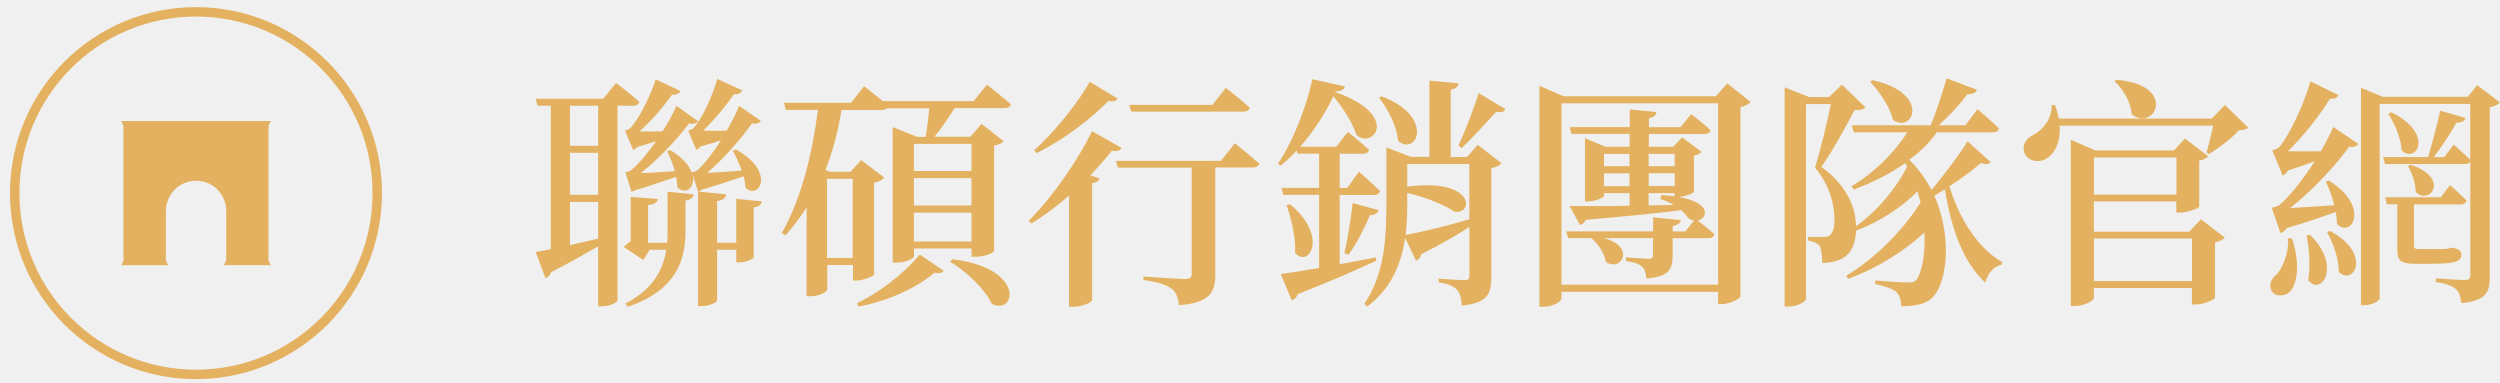
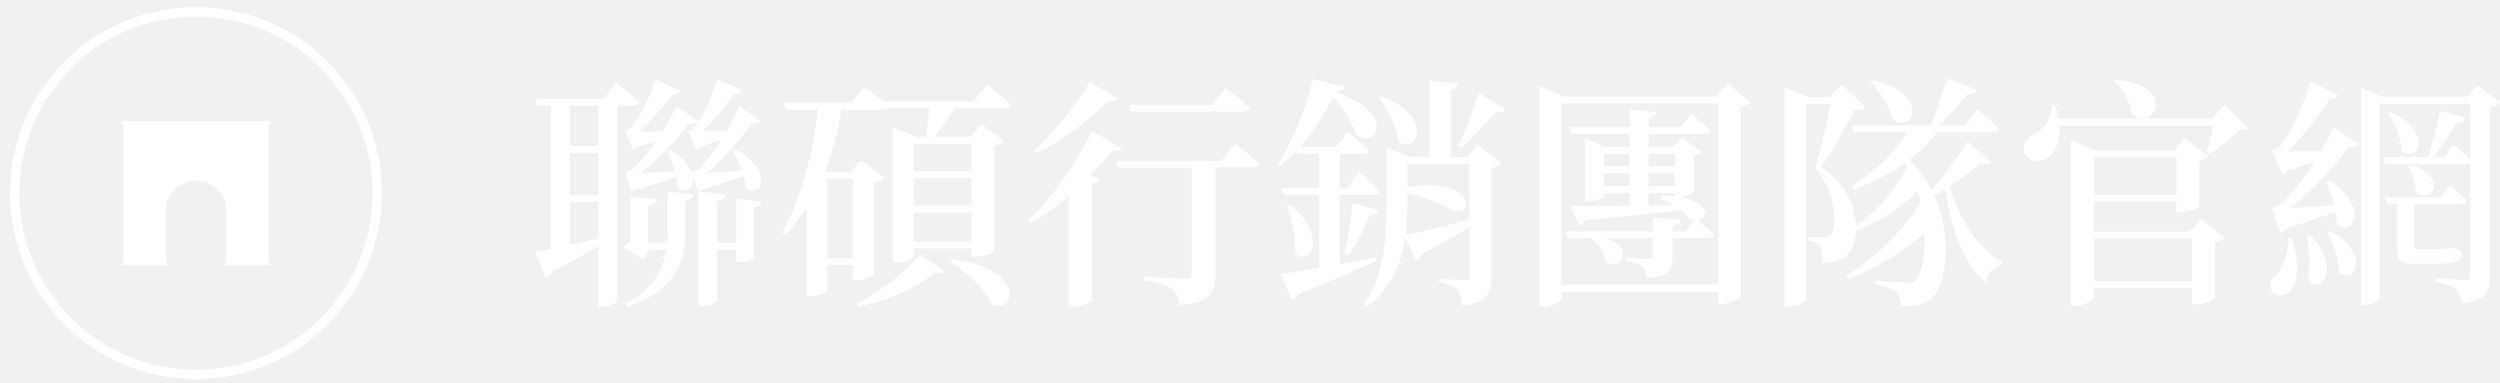
<svg xmlns="http://www.w3.org/2000/svg" width="170" height="26" viewBox="0 0 170 26" fill="none">
-   <path d="M13.327 25.459C20.135 25.459 25.654 19.94 25.654 13.132C25.654 6.324 20.135 0.805 13.327 0.805C6.519 0.805 1 6.324 1 13.132C1 19.94 6.519 25.459 13.327 25.459Z" stroke="#E3B15F" stroke-width="0.64" stroke-miterlimit="10" />
-   <path fill-rule="evenodd" clip-rule="evenodd" d="M15.382 14.358V17.718L15.226 18.029H18.42L18.259 17.718V8.545L18.42 8.234H8.24L8.395 8.551V17.724L8.24 18.035H11.434L11.278 17.724V14.363C11.278 13.287 12.113 12.297 13.35 12.292C14.513 12.292 15.387 13.241 15.387 14.363L15.382 14.358Z" fill="#E3B15F" />
-   <path d="M41.992 7.192V20.435C41.992 20.515 41.561 20.832 40.888 20.832H40.675V16.752C39.852 17.229 38.776 17.839 37.486 18.501C37.423 18.697 37.273 18.863 37.089 18.915L36.428 17.131C36.675 17.097 37.02 17.034 37.452 16.947V7.192H36.56L36.428 6.715H41.032L41.889 5.639C41.889 5.639 42.879 6.381 43.472 6.928C43.42 7.112 43.259 7.192 43.028 7.192H41.987H41.992ZM40.675 7.192H38.758V9.915H40.675V7.192ZM40.675 10.392H38.758V13.247H40.675V10.392ZM38.758 16.665C39.351 16.533 40.013 16.383 40.675 16.222V13.73H38.758V16.671V16.665ZM45.394 13.034L47.178 13.218C47.126 13.431 47.011 13.581 46.614 13.632V15.842C46.579 17.759 45.952 19.738 42.7 20.86L42.516 20.648C44.381 19.692 45.094 18.369 45.307 16.982H44.185L43.742 17.678L42.407 16.786C42.522 16.671 42.706 16.521 42.885 16.406V13.385L44.732 13.534C44.697 13.73 44.565 13.88 44.07 13.949V16.51H45.359C45.394 16.28 45.394 16.032 45.394 15.819V13.045V13.034ZM50.05 10.162C52.772 11.681 51.632 13.627 50.694 12.769C50.677 12.522 50.642 12.257 50.562 11.992C49.819 12.24 48.743 12.602 47.707 12.901C47.627 12.965 47.558 13.017 47.477 13.034L47.097 11.894C47.293 12.735 46.637 13.299 46.056 12.735C46.056 12.504 46.021 12.274 45.975 12.027C45.25 12.274 44.191 12.637 43.138 12.953C43.075 13.005 43.005 13.034 42.942 13.051L42.528 11.716C42.528 11.716 42.792 11.664 42.908 11.584C43.454 11.135 44.064 10.392 44.611 9.604C44.214 9.736 43.754 9.869 43.322 10.001C43.241 10.099 43.155 10.168 43.057 10.197L42.493 8.879C42.493 8.879 42.741 8.81 42.839 8.729C43.5 8.067 44.323 6.283 44.588 5.397L46.274 6.191C46.211 6.323 46.027 6.473 45.699 6.439C45.152 7.215 44.294 8.223 43.489 8.93C43.932 8.948 44.496 8.948 45.06 8.93C45.457 8.286 45.802 7.676 45.998 7.198L47.465 8.24C47.402 8.372 47.166 8.47 46.855 8.39C46.113 9.397 44.807 10.801 43.569 11.773C44.214 11.756 45.037 11.693 45.894 11.641C45.745 11.129 45.549 10.651 45.365 10.289L45.578 10.208C46.418 10.703 46.867 11.25 47.028 11.727C47.08 11.71 47.327 11.664 47.425 11.578C47.92 11.135 48.513 10.358 49.025 9.546C48.593 9.679 48.116 9.828 47.638 9.961C47.558 10.076 47.454 10.156 47.356 10.191L46.792 8.884C46.792 8.884 47.022 8.815 47.12 8.752C47.782 8.073 48.542 6.277 48.772 5.368L50.47 6.145C50.406 6.295 50.222 6.444 49.894 6.41C49.399 7.169 48.559 8.159 47.816 8.884C48.26 8.902 48.841 8.902 49.416 8.884C49.779 8.257 50.078 7.664 50.257 7.198L51.741 8.223C51.661 8.355 51.442 8.453 51.131 8.39C50.452 9.379 49.232 10.766 48.093 11.756C48.72 11.722 49.578 11.676 50.435 11.607C50.268 11.094 50.038 10.617 49.825 10.254L50.038 10.174L50.05 10.162ZM51.816 13.696C51.764 13.909 51.632 14.041 51.252 14.11V17.494C51.252 17.609 50.723 17.839 50.297 17.839H50.067V16.982H48.76V20.435C48.76 20.567 48.196 20.814 47.719 20.814H47.471V13.022L49.37 13.218C49.336 13.448 49.186 13.615 48.76 13.678V16.504H50.067V13.517L51.816 13.701V13.696Z" fill="#E3B15F" />
-   <path d="M67.101 5.754C67.101 5.754 68.109 6.531 68.736 7.089C68.701 7.273 68.54 7.354 68.293 7.354H64.909C64.512 7.998 63.999 8.758 63.539 9.299H65.985L66.745 8.424L68.247 9.598C68.132 9.731 67.965 9.846 67.602 9.897V17.062C67.602 17.143 67.073 17.459 66.33 17.459H66.066V16.895H62.152V17.425C62.152 17.54 61.692 17.857 60.949 17.857H60.702V8.643L62.353 9.305H62.946C63.044 8.729 63.142 7.952 63.194 7.36H60.322C60.241 7.44 60.109 7.475 59.959 7.475H57.22C56.99 8.925 56.627 10.3 56.132 11.566L56.432 11.681H57.836L58.561 10.887L60.132 12.079C60.017 12.211 59.787 12.361 59.436 12.424V18.662C59.419 18.777 58.693 19.077 58.233 19.077H58.003V18.018H56.253V19.687C56.253 19.802 55.81 20.147 55.079 20.147H54.849V14.104C54.417 14.783 53.94 15.411 53.41 16.003L53.163 15.837C54.481 13.54 55.24 10.473 55.62 7.469H53.439L53.307 6.991H57.865L58.757 5.869C58.757 5.869 59.436 6.381 60.029 6.876H66.204L67.113 5.754H67.101ZM56.236 12.159V17.54H57.986V12.159H56.236ZM58.285 20.613C59.689 19.951 61.341 18.731 62.543 17.31L64.178 18.415C64.063 18.564 63.879 18.61 63.533 18.547C62.146 19.75 59.983 20.561 58.383 20.843L58.285 20.613ZM62.146 9.782V11.63H66.06V9.782H62.146ZM62.146 13.978H66.06V12.113H62.146V13.978ZM66.06 16.424V14.461H62.146V16.424H66.06ZM64.753 17.626C69.772 18.219 69.081 21.471 67.447 20.665C66.969 19.641 65.68 18.438 64.609 17.793L64.759 17.626H64.753Z" fill="#E3B15F" />
-   <path d="M76.263 10.064C76.183 10.231 76.016 10.312 75.602 10.248C75.204 10.761 74.71 11.325 74.151 11.917L74.779 12.148C74.715 12.297 74.566 12.412 74.266 12.458V20.418C74.249 20.55 73.587 20.861 72.995 20.861H72.695V13.299C71.901 13.995 71.026 14.651 70.134 15.198L69.95 15.014C71.682 13.299 73.415 10.674 74.261 8.919L76.258 10.059L76.263 10.064ZM75.999 6.698C75.901 6.865 75.734 6.928 75.371 6.865C74.266 8.004 72.402 9.472 70.485 10.415L70.319 10.22C71.786 8.913 73.357 6.899 74.1 5.564L75.999 6.703V6.698ZM83.958 9.736C83.958 9.736 84.999 10.559 85.644 11.14C85.592 11.307 85.414 11.388 85.184 11.388H82.64V18.668C82.64 19.808 82.323 20.602 80.165 20.751C80.131 20.274 79.981 19.859 79.67 19.629C79.325 19.382 78.813 19.186 77.754 19.036V18.806C77.754 18.806 80.148 18.973 80.591 18.973C80.936 18.973 81.034 18.858 81.034 18.628V11.399H76.016L75.883 10.939H83.031L83.958 9.754V9.736ZM76.925 7.59L76.793 7.129H82.456L83.348 5.973C83.348 5.973 84.389 6.767 84.982 7.325C84.948 7.509 84.787 7.59 84.55 7.59H76.925Z" fill="#E3B15F" />
-   <path d="M93.597 17.724C92.377 18.288 90.645 19.059 88.251 20.003C88.182 20.216 88.021 20.366 87.837 20.418L87.094 18.634C87.641 18.565 88.562 18.421 89.701 18.219V13.253H87.272L87.14 12.775H89.701V10.45H88.234L88.17 10.237C87.825 10.617 87.462 10.962 87.083 11.261L86.898 11.129C87.957 9.61 88.913 7.003 89.241 5.386L91.451 5.881C91.399 6.076 91.238 6.191 90.806 6.226L90.789 6.26C95.249 7.814 93.396 10.174 92.239 9.184C92.026 8.488 91.445 7.469 90.668 6.542C90.156 7.647 89.35 8.919 88.406 9.978H90.864L91.658 8.971C91.658 8.971 92.55 9.679 93.097 10.191C93.045 10.375 92.884 10.456 92.682 10.456H91.1V12.781H91.612L92.406 11.676C92.406 11.676 93.298 12.453 93.845 12.994C93.793 13.178 93.649 13.258 93.413 13.258H91.1V17.966C91.894 17.816 92.699 17.667 93.545 17.506L93.597 17.736V17.724ZM87.704 13.88C90.346 16.027 89.039 18.271 88.067 17.201C88.13 16.159 87.802 14.841 87.491 13.966L87.704 13.886V13.88ZM91.416 17.212C91.629 16.32 91.848 14.968 91.98 13.811L93.747 14.289C93.683 14.484 93.482 14.634 93.154 14.634C92.757 15.572 92.245 16.596 91.687 17.327L91.422 17.212H91.416ZM100.48 9.852L102.115 11.106C101.999 11.221 101.735 11.371 101.407 11.434V18.881C101.407 19.969 101.176 20.596 99.41 20.78C99.358 20.32 99.295 19.94 99.082 19.71C98.852 19.48 98.518 19.296 97.827 19.198V18.95C97.827 18.95 99.231 19.048 99.594 19.048C99.859 19.048 99.922 18.95 99.922 18.737V15.434C99.047 15.998 97.96 16.625 96.653 17.281C96.601 17.494 96.457 17.661 96.29 17.724L95.548 16.171C95.301 17.84 94.673 19.572 92.97 20.843L92.774 20.659C94.161 18.645 94.276 16.136 94.276 13.822V10.024L95.945 10.669H97.2V5.484L99.18 5.668C99.145 5.881 99.03 6.03 98.65 6.099V10.675H99.755L100.48 9.852ZM93.942 6.548C97.643 7.952 96.302 10.675 95.065 9.57C95.001 8.58 94.357 7.388 93.776 6.646L93.942 6.548ZM95.692 13.828C95.692 14.473 95.675 15.215 95.577 15.975C96.601 15.791 98.287 15.399 99.916 14.904V11.158H95.692V12.694C100.331 12.085 100.233 14.628 98.892 14.392C98.328 13.995 97.125 13.454 95.692 13.12V13.828ZM102.362 7.423C102.264 7.607 102.115 7.67 101.735 7.607C101.125 8.252 100.233 9.293 99.392 10.065L99.18 9.898C99.674 8.81 100.284 7.222 100.549 6.33L102.368 7.417L102.362 7.423Z" fill="#E3B15F" />
-   <path d="M119.04 6.945C118.925 7.078 118.66 7.21 118.349 7.29V20.17C118.332 20.302 117.624 20.682 117.06 20.682H116.83V19.842H106.183V20.285C106.183 20.498 105.608 20.861 104.946 20.861H104.681V5.84L106.316 6.548H116.669L117.463 5.673L119.046 6.945H119.04ZM116.83 19.359V7.026H106.183V19.359H116.83ZM115.178 13.034C115.161 13.149 114.585 13.362 114.154 13.396C116.45 13.794 116.105 14.864 115.443 14.996C115.69 15.192 116.237 15.606 116.582 15.934C116.531 16.119 116.369 16.199 116.168 16.199H113.739V17.356C113.739 18.294 113.527 18.806 111.955 18.939C111.921 18.593 111.858 18.311 111.673 18.144C111.489 17.977 111.196 17.834 110.568 17.747V17.5C110.568 17.5 111.84 17.598 112.105 17.598C112.335 17.598 112.404 17.517 112.404 17.316V16.193H109.055C111.265 16.74 110.246 18.553 109.187 17.793C109.118 17.229 108.658 16.573 108.232 16.211L108.249 16.193H106.632L106.5 15.733H112.41V14.778L114.292 14.962C114.24 15.192 114.096 15.307 113.745 15.376V15.739H114.603L115.195 14.996C115.046 14.979 114.896 14.916 114.764 14.783C114.649 14.617 114.499 14.455 114.321 14.289C112.819 14.484 110.707 14.703 107.835 14.95C107.737 15.163 107.587 15.261 107.438 15.296L106.73 14.007C107.605 14.024 109.055 14.024 110.81 13.989V13.132H109.078V13.316C109.078 13.431 108.485 13.696 107.973 13.696H107.777V9.403L109.164 9.978H110.816V9.103H106.857L106.741 8.643H110.822V7.44L112.64 7.624C112.606 7.82 112.473 7.97 112.128 8.039V8.649H114.275L115 7.757C115 7.757 115.823 8.384 116.318 8.862C116.266 9.028 116.134 9.109 115.903 9.109H112.122V9.984H113.774L114.384 9.339L115.702 10.329C115.621 10.427 115.42 10.542 115.19 10.577V13.034H115.178ZM109.072 10.461V11.302H110.804V10.461H109.072ZM110.804 12.66V11.785H109.072V12.66H110.804ZM112.111 10.461V11.302H113.878V10.461H112.111ZM113.878 11.779H112.111V12.654H113.878V11.779ZM113.826 13.943C113.578 13.794 113.262 13.644 112.899 13.529L112.98 13.264C113.308 13.281 113.607 13.316 113.872 13.345V13.132H112.105V13.972L113.82 13.938L113.826 13.943Z" fill="#E3B15F" />
-   <path d="M135.384 11.02C135.286 11.135 135.021 11.215 134.705 11.083C134.227 11.497 133.433 12.107 132.558 12.666C133.237 14.927 134.538 16.907 136.144 17.816L136.109 18C135.597 18.116 135.182 18.53 135.004 19.221C133.519 17.851 132.725 15.704 132.247 12.867C132.017 13.017 131.77 13.178 131.54 13.31C132.714 15.986 132.449 19.025 131.488 20.147C131.091 20.625 130.366 20.826 129.278 20.826C129.278 20.366 129.145 20.032 128.933 19.836C128.737 19.652 128.156 19.456 127.511 19.307V19.077C128.202 19.14 129.393 19.209 129.807 19.209C130.037 19.209 130.204 19.174 130.319 19.025C130.699 18.495 130.93 17.258 130.866 15.808C129.531 17.045 127.632 18.254 125.664 18.962L125.549 18.749C127.546 17.557 129.445 15.612 130.601 13.765C130.538 13.517 130.469 13.27 130.389 13.005C129.347 14.076 127.828 15.083 126.21 15.681C126.147 17.103 125.514 17.845 123.914 17.88C123.914 17.448 123.845 16.89 123.719 16.688C123.586 16.539 123.304 16.424 122.942 16.343V16.113H124.001C124.167 16.113 124.265 16.096 124.38 16.032C124.611 15.883 124.743 15.555 124.743 14.991C124.743 13.817 124.38 12.545 123.425 11.405C123.753 10.335 124.236 8.401 124.495 7.078H122.809V20.349C122.809 20.446 122.332 20.843 121.618 20.843H121.353V5.938L123.022 6.6H124.375L125.249 5.76L126.849 7.296C126.717 7.446 126.487 7.492 126.107 7.492C125.577 8.499 124.588 10.329 123.845 11.354C125.514 12.528 126.205 14.064 126.205 15.382C127.655 14.358 128.961 12.792 129.686 11.319L129.554 11.089C128.53 11.814 127.344 12.407 126.072 12.89L125.905 12.66C127.477 11.733 128.829 10.364 129.704 8.994H126.055L125.923 8.516H131.286C131.632 7.705 132.046 6.433 132.374 5.328L134.44 6.105C134.359 6.289 134.141 6.416 133.778 6.404C133.214 7.164 132.506 7.924 131.833 8.516H133.652L134.463 7.429C134.463 7.429 135.39 8.188 135.931 8.735C135.879 8.919 135.735 9 135.499 9H131.701C131.223 9.69 130.578 10.306 129.836 10.864C130.463 11.492 130.958 12.182 131.338 12.913C132.265 11.825 133.318 10.404 133.795 9.61L135.378 11.031L135.384 11.02ZM127.344 5.455C131.304 6.329 130.118 9.121 128.714 8.148C128.53 7.273 127.787 6.214 127.177 5.57L127.344 5.455Z" fill="#E3B15F" />
-   <path d="M152.885 8.677C152.752 8.81 152.585 8.827 152.24 8.861C151.78 9.391 150.888 10.064 150.209 10.479L150.042 10.364C150.191 9.869 150.37 9.143 150.502 8.545H140.051C140.132 9.667 139.723 10.444 139.176 10.772C138.681 11.1 137.87 10.985 137.657 10.375C137.473 9.811 137.824 9.368 138.336 9.138C138.912 8.827 139.573 8.016 139.51 7.141H139.74C139.855 7.452 139.936 7.768 140.005 8.067H150.404L151.296 7.141L152.879 8.677H152.885ZM149.668 14.916L151.285 16.153C151.17 16.285 150.939 16.418 150.623 16.481V20.245C150.606 20.377 149.829 20.705 149.317 20.705H149.052V19.583H142.382V20.262C142.382 20.446 141.737 20.809 141.064 20.809H140.817V9.506L142.485 10.231H147.832L148.574 9.42L150.157 10.623C150.076 10.738 149.846 10.87 149.547 10.922V14.058C149.53 14.156 148.753 14.455 148.24 14.455H147.993V13.696H142.382V15.756H148.868L149.662 14.916H149.668ZM142.388 10.709V13.235H147.999V10.709H142.388ZM149.058 19.111V16.222H142.388V19.111H149.058ZM143.924 5.426C148.085 5.771 146.566 8.977 144.966 7.785C144.903 6.991 144.39 6.053 143.775 5.524L143.924 5.426Z" fill="#E3B15F" />
-   <path d="M155.854 16.205C156.401 17.857 156.234 19.146 155.791 19.756C155.48 20.153 154.732 20.234 154.473 19.791C154.26 19.393 154.439 18.933 154.819 18.651C155.233 18.208 155.676 17.114 155.578 16.205H155.86H155.854ZM159.008 6.468C158.945 6.617 158.761 6.75 158.433 6.715C157.788 7.786 156.614 9.288 155.578 10.283C156.205 10.301 157.017 10.301 157.823 10.283C158.168 9.673 158.467 9.092 158.663 8.632L160.366 9.788C160.286 9.921 160.067 10.036 159.739 9.973C158.882 11.21 157.23 12.959 155.728 14.151C156.539 14.099 157.61 14.036 158.732 13.955C158.582 13.362 158.369 12.781 158.156 12.355L158.352 12.275C161.224 14.041 159.906 16.251 158.916 15.227C158.916 14.979 158.882 14.697 158.836 14.415C157.961 14.726 156.769 15.141 155.515 15.503C155.383 15.687 155.216 15.802 155.072 15.848L154.479 14.133C154.479 14.133 154.842 14.053 154.991 13.949C155.734 13.322 156.643 12.148 157.403 10.963C156.873 11.158 156.229 11.394 155.584 11.59C155.486 11.757 155.354 11.872 155.221 11.935L154.514 10.22C154.514 10.22 154.83 10.139 154.957 10.036C155.751 9.144 156.775 6.784 157.103 5.53L159.02 6.468H159.008ZM157.074 15.963C159.273 18.076 157.834 20.188 156.959 19.048C157.126 18.076 157.023 16.85 156.844 16.01L157.074 15.958V15.963ZM158.427 15.699C161.316 17.218 160.079 19.48 159.037 18.49C159.054 17.598 158.64 16.493 158.243 15.785L158.427 15.704V15.699ZM170 6.963C169.885 7.095 169.62 7.245 169.304 7.291V18.847C169.304 19.837 169.091 20.447 167.37 20.613C167.318 20.199 167.238 19.854 167.008 19.67C166.777 19.457 166.398 19.29 165.638 19.175V18.927C165.638 18.927 167.255 19.042 167.6 19.042C167.9 19.042 167.98 18.945 167.98 18.697V10.974C167.917 11.106 167.784 11.158 167.6 11.158H162.185L162.053 10.681H165.108C165.39 9.754 165.736 8.453 165.931 7.527L167.664 8.022C167.583 8.217 167.382 8.367 167.036 8.338C166.674 9.017 166.064 9.921 165.5 10.681H166.208L166.852 9.84C166.852 9.84 167.531 10.416 167.974 10.865V7.066H161.817V20.308C161.817 20.406 161.385 20.752 160.758 20.752H160.545V5.973L162.029 6.583H167.807L168.452 5.789L169.989 6.963H170ZM166.915 16.867C167.261 16.982 167.376 17.08 167.376 17.31C167.376 17.788 166.961 17.938 165.229 17.938H164.205C163.18 17.938 163.014 17.673 163.014 16.93V13.892H162.306L162.191 13.414H165.972L166.599 12.591C166.599 12.591 167.29 13.184 167.721 13.633C167.687 13.817 167.525 13.898 167.307 13.898H164.153V16.689C164.153 16.884 164.205 16.936 164.533 16.936H166.116C166.196 16.936 166.311 16.919 166.38 16.919C166.461 16.902 166.593 16.884 166.697 16.85H166.846L166.91 16.867H166.915ZM162.605 7.636C165.557 9.058 164.337 11.187 163.313 10.226C163.278 9.414 162.818 8.378 162.404 7.734L162.599 7.636H162.605ZM163.923 11.204C166.645 12.096 165.229 14.013 164.268 13.052C164.268 12.441 164.003 11.734 163.739 11.285L163.923 11.204Z" fill="#E3B15F" />
+   <path d="M13.327 25.459C20.135 25.459 25.654 19.94 25.654 13.132C25.654 6.324 20.135 0.805 13.327 0.805C6.519 0.805 1 6.324 1 13.132C1 19.94 6.519 25.459 13.327 25.459Z" stroke="#FFFFFF" stroke-width="0.64" stroke-miterlimit="10" />
+   <path fill-rule="evenodd" clip-rule="evenodd" d="M15.382 14.358V17.718L15.226 18.029H18.42L18.259 17.718V8.545L18.42 8.234H8.24L8.395 8.551V17.724L8.24 18.035H11.434L11.278 17.724V14.363C11.278 13.287 12.113 12.297 13.35 12.292C14.513 12.292 15.387 13.241 15.387 14.363L15.382 14.358Z" fill="#FFFFFF" />
+   <path d="M41.992 7.192V20.435C41.992 20.515 41.561 20.832 40.888 20.832H40.675V16.752C39.852 17.229 38.776 17.839 37.486 18.501C37.423 18.697 37.273 18.863 37.089 18.915L36.428 17.131C36.675 17.097 37.02 17.034 37.452 16.947V7.192H36.56L36.428 6.715H41.032L41.889 5.639C41.889 5.639 42.879 6.381 43.472 6.928C43.42 7.112 43.259 7.192 43.028 7.192H41.987H41.992ZM40.675 7.192H38.758V9.915H40.675V7.192ZM40.675 10.392H38.758V13.247H40.675V10.392ZM38.758 16.665C39.351 16.533 40.013 16.383 40.675 16.222V13.73H38.758V16.671V16.665ZM45.394 13.034L47.178 13.218C47.126 13.431 47.011 13.581 46.614 13.632V15.842C46.579 17.759 45.952 19.738 42.7 20.86L42.516 20.648C44.381 19.692 45.094 18.369 45.307 16.982H44.185L43.742 17.678L42.407 16.786C42.522 16.671 42.706 16.521 42.885 16.406V13.385L44.732 13.534C44.697 13.73 44.565 13.88 44.07 13.949V16.51H45.359C45.394 16.28 45.394 16.032 45.394 15.819V13.045V13.034ZM50.05 10.162C52.772 11.681 51.632 13.627 50.694 12.769C50.677 12.522 50.642 12.257 50.562 11.992C49.819 12.24 48.743 12.602 47.707 12.901C47.627 12.965 47.558 13.017 47.477 13.034L47.097 11.894C47.293 12.735 46.637 13.299 46.056 12.735C46.056 12.504 46.021 12.274 45.975 12.027C45.25 12.274 44.191 12.637 43.138 12.953C43.075 13.005 43.005 13.034 42.942 13.051L42.528 11.716C42.528 11.716 42.792 11.664 42.908 11.584C43.454 11.135 44.064 10.392 44.611 9.604C44.214 9.736 43.754 9.869 43.322 10.001C43.241 10.099 43.155 10.168 43.057 10.197L42.493 8.879C42.493 8.879 42.741 8.81 42.839 8.729C43.5 8.067 44.323 6.283 44.588 5.397L46.274 6.191C46.211 6.323 46.027 6.473 45.699 6.439C45.152 7.215 44.294 8.223 43.489 8.93C43.932 8.948 44.496 8.948 45.06 8.93C45.457 8.286 45.802 7.676 45.998 7.198L47.465 8.24C47.402 8.372 47.166 8.47 46.855 8.39C46.113 9.397 44.807 10.801 43.569 11.773C44.214 11.756 45.037 11.693 45.894 11.641C45.745 11.129 45.549 10.651 45.365 10.289L45.578 10.208C46.418 10.703 46.867 11.25 47.028 11.727C47.08 11.71 47.327 11.664 47.425 11.578C47.92 11.135 48.513 10.358 49.025 9.546C48.593 9.679 48.116 9.828 47.638 9.961C47.558 10.076 47.454 10.156 47.356 10.191L46.792 8.884C46.792 8.884 47.022 8.815 47.12 8.752C47.782 8.073 48.542 6.277 48.772 5.368L50.47 6.145C50.406 6.295 50.222 6.444 49.894 6.41C49.399 7.169 48.559 8.159 47.816 8.884C48.26 8.902 48.841 8.902 49.416 8.884C49.779 8.257 50.078 7.664 50.257 7.198L51.741 8.223C51.661 8.355 51.442 8.453 51.131 8.39C50.452 9.379 49.232 10.766 48.093 11.756C48.72 11.722 49.578 11.676 50.435 11.607C50.268 11.094 50.038 10.617 49.825 10.254L50.038 10.174L50.05 10.162ZM51.816 13.696C51.764 13.909 51.632 14.041 51.252 14.11V17.494C51.252 17.609 50.723 17.839 50.297 17.839H50.067V16.982H48.76V20.435C48.76 20.567 48.196 20.814 47.719 20.814H47.471V13.022L49.37 13.218C49.336 13.448 49.186 13.615 48.76 13.678V16.504H50.067V13.517L51.816 13.701V13.696Z" fill="#FFFFFF" />
+   <path d="M67.101 5.754C67.101 5.754 68.109 6.531 68.736 7.089C68.701 7.273 68.54 7.354 68.293 7.354H64.909C64.512 7.998 63.999 8.758 63.539 9.299H65.985L66.745 8.424L68.247 9.598C68.132 9.731 67.965 9.846 67.602 9.897V17.062C67.602 17.143 67.073 17.459 66.33 17.459H66.066V16.895H62.152V17.425C62.152 17.54 61.692 17.857 60.949 17.857H60.702V8.643L62.353 9.305H62.946C63.044 8.729 63.142 7.952 63.194 7.36H60.322C60.241 7.44 60.109 7.475 59.959 7.475H57.22C56.99 8.925 56.627 10.3 56.132 11.566L56.432 11.681H57.836L58.561 10.887L60.132 12.079C60.017 12.211 59.787 12.361 59.436 12.424V18.662C59.419 18.777 58.693 19.077 58.233 19.077H58.003V18.018H56.253V19.687C56.253 19.802 55.81 20.147 55.079 20.147H54.849V14.104C54.417 14.783 53.94 15.411 53.41 16.003L53.163 15.837C54.481 13.54 55.24 10.473 55.62 7.469H53.439L53.307 6.991H57.865L58.757 5.869C58.757 5.869 59.436 6.381 60.029 6.876H66.204L67.113 5.754H67.101ZM56.236 12.159V17.54H57.986V12.159H56.236ZM58.285 20.613C59.689 19.951 61.341 18.731 62.543 17.31L64.178 18.415C64.063 18.564 63.879 18.61 63.533 18.547C62.146 19.75 59.983 20.561 58.383 20.843L58.285 20.613ZM62.146 9.782V11.63H66.06V9.782H62.146ZM62.146 13.978H66.06V12.113H62.146V13.978ZM66.06 16.424V14.461H62.146V16.424H66.06ZM64.753 17.626C69.772 18.219 69.081 21.471 67.447 20.665C66.969 19.641 65.68 18.438 64.609 17.793L64.759 17.626H64.753Z" fill="#FFFFFF" />
+   <path d="M76.263 10.064C76.183 10.231 76.016 10.312 75.602 10.248C75.204 10.761 74.71 11.325 74.151 11.917L74.779 12.148C74.715 12.297 74.566 12.412 74.266 12.458V20.418C74.249 20.55 73.587 20.861 72.995 20.861H72.695V13.299C71.901 13.995 71.026 14.651 70.134 15.198L69.95 15.014C71.682 13.299 73.415 10.674 74.261 8.919L76.258 10.059L76.263 10.064ZM75.999 6.698C75.901 6.865 75.734 6.928 75.371 6.865C74.266 8.004 72.402 9.472 70.485 10.415L70.319 10.22C71.786 8.913 73.357 6.899 74.1 5.564L75.999 6.703V6.698ZM83.958 9.736C83.958 9.736 84.999 10.559 85.644 11.14C85.592 11.307 85.414 11.388 85.184 11.388H82.64V18.668C82.64 19.808 82.323 20.602 80.165 20.751C80.131 20.274 79.981 19.859 79.67 19.629C79.325 19.382 78.813 19.186 77.754 19.036V18.806C77.754 18.806 80.148 18.973 80.591 18.973C80.936 18.973 81.034 18.858 81.034 18.628V11.399H76.016L75.883 10.939H83.031L83.958 9.754V9.736ZM76.925 7.59L76.793 7.129H82.456L83.348 5.973C83.348 5.973 84.389 6.767 84.982 7.325C84.948 7.509 84.787 7.59 84.55 7.59H76.925Z" fill="#FFFFFF" />
+   <path d="M93.597 17.724C92.377 18.288 90.645 19.059 88.251 20.003C88.182 20.216 88.021 20.366 87.837 20.418L87.094 18.634C87.641 18.565 88.562 18.421 89.701 18.219V13.253H87.272L87.14 12.775H89.701V10.45H88.234L88.17 10.237C87.825 10.617 87.462 10.962 87.083 11.261L86.898 11.129C87.957 9.61 88.913 7.003 89.241 5.386L91.451 5.881C91.399 6.076 91.238 6.191 90.806 6.226L90.789 6.26C95.249 7.814 93.396 10.174 92.239 9.184C92.026 8.488 91.445 7.469 90.668 6.542C90.156 7.647 89.35 8.919 88.406 9.978H90.864L91.658 8.971C91.658 8.971 92.55 9.679 93.097 10.191C93.045 10.375 92.884 10.456 92.682 10.456H91.1V12.781H91.612L92.406 11.676C92.406 11.676 93.298 12.453 93.845 12.994C93.793 13.178 93.649 13.258 93.413 13.258H91.1V17.966C91.894 17.816 92.699 17.667 93.545 17.506L93.597 17.736V17.724ZM87.704 13.88C90.346 16.027 89.039 18.271 88.067 17.201C88.13 16.159 87.802 14.841 87.491 13.966L87.704 13.886V13.88ZM91.416 17.212C91.629 16.32 91.848 14.968 91.98 13.811L93.747 14.289C93.683 14.484 93.482 14.634 93.154 14.634C92.757 15.572 92.245 16.596 91.687 17.327L91.422 17.212H91.416ZM100.48 9.852L102.115 11.106C101.999 11.221 101.735 11.371 101.407 11.434V18.881C101.407 19.969 101.176 20.596 99.41 20.78C99.358 20.32 99.295 19.94 99.082 19.71C98.852 19.48 98.518 19.296 97.827 19.198V18.95C97.827 18.95 99.231 19.048 99.594 19.048C99.859 19.048 99.922 18.95 99.922 18.737V15.434C99.047 15.998 97.96 16.625 96.653 17.281C96.601 17.494 96.457 17.661 96.29 17.724L95.548 16.171C95.301 17.84 94.673 19.572 92.97 20.843L92.774 20.659C94.161 18.645 94.276 16.136 94.276 13.822V10.024L95.945 10.669H97.2V5.484L99.18 5.668C99.145 5.881 99.03 6.03 98.65 6.099V10.675H99.755L100.48 9.852ZM93.942 6.548C97.643 7.952 96.302 10.675 95.065 9.57C95.001 8.58 94.357 7.388 93.776 6.646L93.942 6.548ZM95.692 13.828C95.692 14.473 95.675 15.215 95.577 15.975C96.601 15.791 98.287 15.399 99.916 14.904V11.158H95.692V12.694C100.331 12.085 100.233 14.628 98.892 14.392C98.328 13.995 97.125 13.454 95.692 13.12V13.828ZM102.362 7.423C102.264 7.607 102.115 7.67 101.735 7.607C101.125 8.252 100.233 9.293 99.392 10.065L99.18 9.898C99.674 8.81 100.284 7.222 100.549 6.33L102.368 7.417L102.362 7.423Z" fill="#FFFFFF" />
+   <path d="M119.04 6.945C118.925 7.078 118.66 7.21 118.349 7.29V20.17C118.332 20.302 117.624 20.682 117.06 20.682H116.83V19.842H106.183V20.285C106.183 20.498 105.608 20.861 104.946 20.861H104.681V5.84L106.316 6.548H116.669L117.463 5.673L119.046 6.945H119.04ZM116.83 19.359V7.026H106.183V19.359H116.83ZM115.178 13.034C115.161 13.149 114.585 13.362 114.154 13.396C116.45 13.794 116.105 14.864 115.443 14.996C115.69 15.192 116.237 15.606 116.582 15.934C116.531 16.119 116.369 16.199 116.168 16.199H113.739V17.356C113.739 18.294 113.527 18.806 111.955 18.939C111.921 18.593 111.858 18.311 111.673 18.144C111.489 17.977 111.196 17.834 110.568 17.747V17.5C110.568 17.5 111.84 17.598 112.105 17.598C112.335 17.598 112.404 17.517 112.404 17.316V16.193H109.055C111.265 16.74 110.246 18.553 109.187 17.793C109.118 17.229 108.658 16.573 108.232 16.211L108.249 16.193H106.632L106.5 15.733H112.41V14.778L114.292 14.962C114.24 15.192 114.096 15.307 113.745 15.376V15.739H114.603L115.195 14.996C115.046 14.979 114.896 14.916 114.764 14.783C114.649 14.617 114.499 14.455 114.321 14.289C112.819 14.484 110.707 14.703 107.835 14.95C107.737 15.163 107.587 15.261 107.438 15.296L106.73 14.007C107.605 14.024 109.055 14.024 110.81 13.989V13.132H109.078V13.316C109.078 13.431 108.485 13.696 107.973 13.696H107.777V9.403L109.164 9.978H110.816V9.103H106.857L106.741 8.643H110.822V7.44L112.64 7.624C112.606 7.82 112.473 7.97 112.128 8.039V8.649H114.275L115 7.757C115 7.757 115.823 8.384 116.318 8.862C116.266 9.028 116.134 9.109 115.903 9.109H112.122V9.984H113.774L114.384 9.339L115.702 10.329C115.621 10.427 115.42 10.542 115.19 10.577V13.034H115.178ZM109.072 10.461V11.302H110.804V10.461H109.072ZM110.804 12.66V11.785H109.072V12.66H110.804ZM112.111 10.461V11.302H113.878V10.461H112.111ZM113.878 11.779H112.111V12.654H113.878V11.779ZM113.826 13.943C113.578 13.794 113.262 13.644 112.899 13.529L112.98 13.264C113.308 13.281 113.607 13.316 113.872 13.345V13.132H112.105V13.972L113.82 13.938L113.826 13.943Z" fill="#FFFFFF" />
+   <path d="M135.384 11.02C135.286 11.135 135.021 11.215 134.705 11.083C134.227 11.497 133.433 12.107 132.558 12.666C133.237 14.927 134.538 16.907 136.144 17.816L136.109 18C135.597 18.116 135.182 18.53 135.004 19.221C133.519 17.851 132.725 15.704 132.247 12.867C132.017 13.017 131.77 13.178 131.54 13.31C132.714 15.986 132.449 19.025 131.488 20.147C131.091 20.625 130.366 20.826 129.278 20.826C129.278 20.366 129.145 20.032 128.933 19.836C128.737 19.652 128.156 19.456 127.511 19.307V19.077C128.202 19.14 129.393 19.209 129.807 19.209C130.037 19.209 130.204 19.174 130.319 19.025C130.699 18.495 130.93 17.258 130.866 15.808C129.531 17.045 127.632 18.254 125.664 18.962L125.549 18.749C127.546 17.557 129.445 15.612 130.601 13.765C130.538 13.517 130.469 13.27 130.389 13.005C129.347 14.076 127.828 15.083 126.21 15.681C126.147 17.103 125.514 17.845 123.914 17.88C123.914 17.448 123.845 16.89 123.719 16.688C123.586 16.539 123.304 16.424 122.942 16.343V16.113H124.001C124.167 16.113 124.265 16.096 124.38 16.032C124.611 15.883 124.743 15.555 124.743 14.991C124.743 13.817 124.38 12.545 123.425 11.405C123.753 10.335 124.236 8.401 124.495 7.078H122.809V20.349C122.809 20.446 122.332 20.843 121.618 20.843H121.353V5.938L123.022 6.6H124.375L125.249 5.76L126.849 7.296C126.717 7.446 126.487 7.492 126.107 7.492C125.577 8.499 124.588 10.329 123.845 11.354C125.514 12.528 126.205 14.064 126.205 15.382C127.655 14.358 128.961 12.792 129.686 11.319L129.554 11.089C128.53 11.814 127.344 12.407 126.072 12.89L125.905 12.66C127.477 11.733 128.829 10.364 129.704 8.994H126.055L125.923 8.516H131.286C131.632 7.705 132.046 6.433 132.374 5.328L134.44 6.105C134.359 6.289 134.141 6.416 133.778 6.404C133.214 7.164 132.506 7.924 131.833 8.516H133.652L134.463 7.429C134.463 7.429 135.39 8.188 135.931 8.735C135.879 8.919 135.735 9 135.499 9H131.701C131.223 9.69 130.578 10.306 129.836 10.864C130.463 11.492 130.958 12.182 131.338 12.913C132.265 11.825 133.318 10.404 133.795 9.61L135.378 11.031L135.384 11.02ZM127.344 5.455C131.304 6.329 130.118 9.121 128.714 8.148C128.53 7.273 127.787 6.214 127.177 5.57L127.344 5.455Z" fill="#FFFFFF" />
+   <path d="M152.885 8.677C152.752 8.81 152.585 8.827 152.24 8.861C151.78 9.391 150.888 10.064 150.209 10.479L150.042 10.364C150.191 9.869 150.37 9.143 150.502 8.545H140.051C140.132 9.667 139.723 10.444 139.176 10.772C138.681 11.1 137.87 10.985 137.657 10.375C137.473 9.811 137.824 9.368 138.336 9.138C138.912 8.827 139.573 8.016 139.51 7.141H139.74C139.855 7.452 139.936 7.768 140.005 8.067H150.404L151.296 7.141L152.879 8.677H152.885ZM149.668 14.916L151.285 16.153C151.17 16.285 150.939 16.418 150.623 16.481V20.245C150.606 20.377 149.829 20.705 149.317 20.705H149.052V19.583H142.382V20.262C142.382 20.446 141.737 20.809 141.064 20.809H140.817V9.506L142.485 10.231H147.832L148.574 9.42L150.157 10.623C150.076 10.738 149.846 10.87 149.547 10.922V14.058C149.53 14.156 148.753 14.455 148.24 14.455H147.993V13.696H142.382V15.756H148.868L149.662 14.916H149.668ZM142.388 10.709V13.235H147.999V10.709H142.388ZM149.058 19.111V16.222H142.388V19.111H149.058ZM143.924 5.426C148.085 5.771 146.566 8.977 144.966 7.785C144.903 6.991 144.39 6.053 143.775 5.524L143.924 5.426Z" fill="#FFFFFF" />
+   <path d="M155.854 16.205C156.401 17.857 156.234 19.146 155.791 19.756C155.48 20.153 154.732 20.234 154.473 19.791C154.26 19.393 154.439 18.933 154.819 18.651C155.233 18.208 155.676 17.114 155.578 16.205H155.86H155.854ZM159.008 6.468C158.945 6.617 158.761 6.75 158.433 6.715C157.788 7.786 156.614 9.288 155.578 10.283C156.205 10.301 157.017 10.301 157.823 10.283C158.168 9.673 158.467 9.092 158.663 8.632L160.366 9.788C160.286 9.921 160.067 10.036 159.739 9.973C158.882 11.21 157.23 12.959 155.728 14.151C156.539 14.099 157.61 14.036 158.732 13.955C158.582 13.362 158.369 12.781 158.156 12.355L158.352 12.275C161.224 14.041 159.906 16.251 158.916 15.227C158.916 14.979 158.882 14.697 158.836 14.415C157.961 14.726 156.769 15.141 155.515 15.503C155.383 15.687 155.216 15.802 155.072 15.848L154.479 14.133C154.479 14.133 154.842 14.053 154.991 13.949C155.734 13.322 156.643 12.148 157.403 10.963C156.873 11.158 156.229 11.394 155.584 11.59C155.486 11.757 155.354 11.872 155.221 11.935L154.514 10.22C154.514 10.22 154.83 10.139 154.957 10.036C155.751 9.144 156.775 6.784 157.103 5.53L159.02 6.468H159.008ZM157.074 15.963C159.273 18.076 157.834 20.188 156.959 19.048C157.126 18.076 157.023 16.85 156.844 16.01L157.074 15.958V15.963ZM158.427 15.699C161.316 17.218 160.079 19.48 159.037 18.49C159.054 17.598 158.64 16.493 158.243 15.785L158.427 15.704V15.699ZM170 6.963C169.885 7.095 169.62 7.245 169.304 7.291V18.847C169.304 19.837 169.091 20.447 167.37 20.613C167.318 20.199 167.238 19.854 167.008 19.67C166.777 19.457 166.398 19.29 165.638 19.175V18.927C165.638 18.927 167.255 19.042 167.6 19.042C167.9 19.042 167.98 18.945 167.98 18.697V10.974C167.917 11.106 167.784 11.158 167.6 11.158H162.185L162.053 10.681H165.108C165.39 9.754 165.736 8.453 165.931 7.527L167.664 8.022C167.583 8.217 167.382 8.367 167.036 8.338C166.674 9.017 166.064 9.921 165.5 10.681H166.208L166.852 9.84C166.852 9.84 167.531 10.416 167.974 10.865V7.066H161.817V20.308C161.817 20.406 161.385 20.752 160.758 20.752H160.545V5.973L162.029 6.583H167.807L168.452 5.789L169.989 6.963H170ZM166.915 16.867C167.261 16.982 167.376 17.08 167.376 17.31C167.376 17.788 166.961 17.938 165.229 17.938H164.205C163.18 17.938 163.014 17.673 163.014 16.93V13.892H162.306L162.191 13.414H165.972L166.599 12.591C166.599 12.591 167.29 13.184 167.721 13.633C167.687 13.817 167.525 13.898 167.307 13.898H164.153V16.689C164.153 16.884 164.205 16.936 164.533 16.936H166.116C166.196 16.936 166.311 16.919 166.38 16.919C166.461 16.902 166.593 16.884 166.697 16.85H166.846L166.91 16.867H166.915ZM162.605 7.636C165.557 9.058 164.337 11.187 163.313 10.226C163.278 9.414 162.818 8.378 162.404 7.734L162.599 7.636H162.605ZM163.923 11.204C166.645 12.096 165.229 14.013 164.268 13.052C164.268 12.441 164.003 11.734 163.739 11.285L163.923 11.204Z" fill="#FFFFFF" />
</svg>
